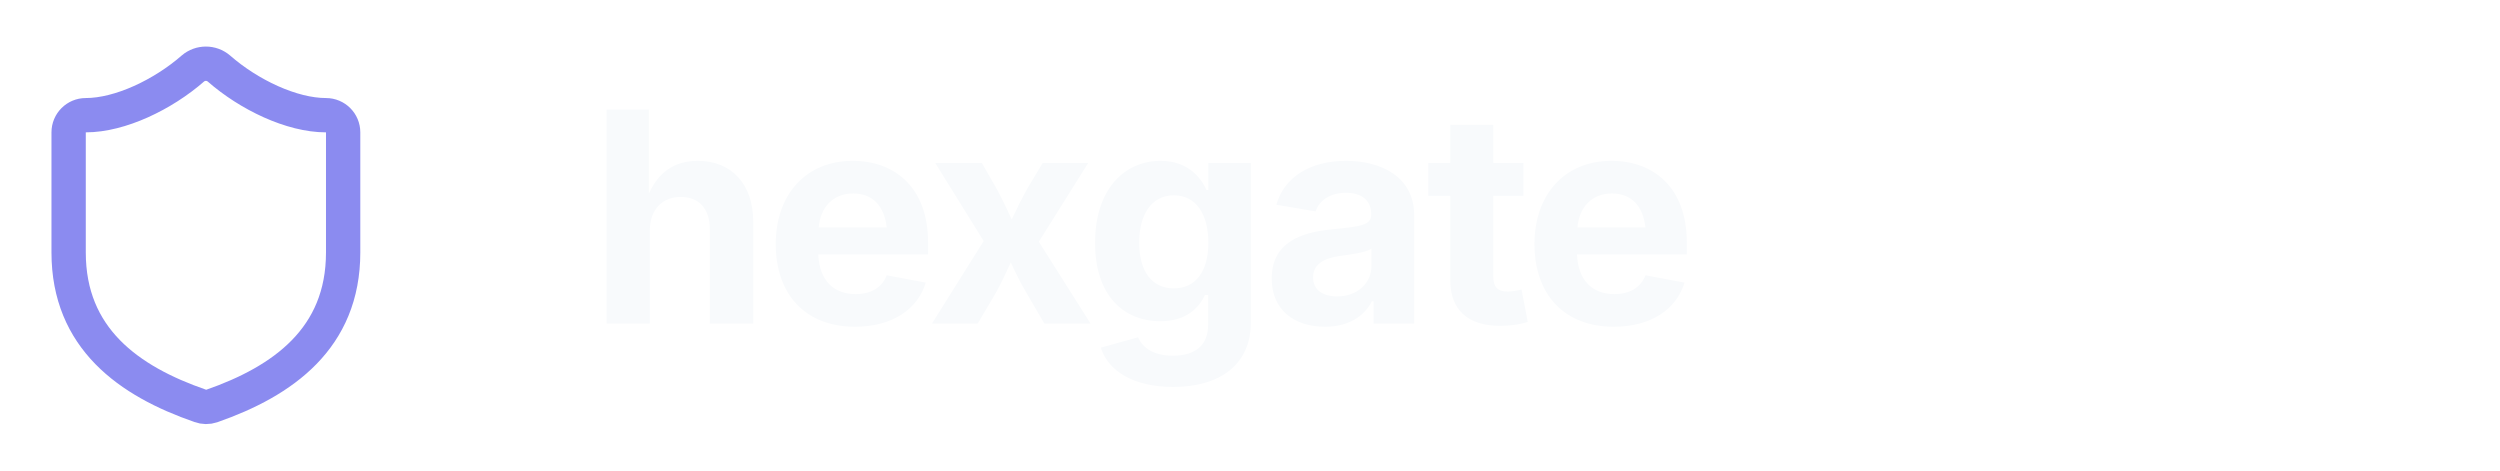
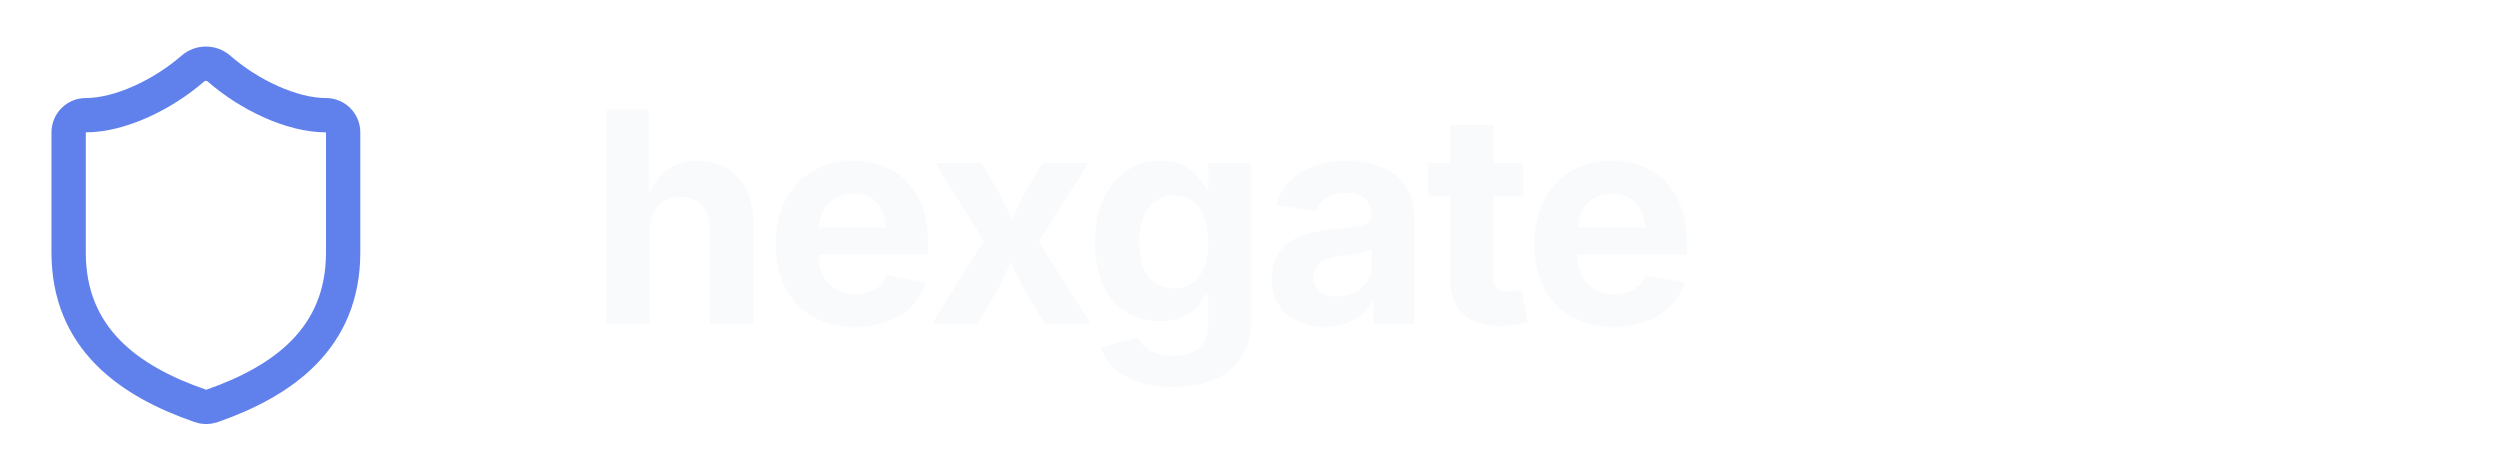
<svg xmlns="http://www.w3.org/2000/svg" width="170" height="32" viewBox="0 0 170 32" fill="none">
  <g transform="translate(0 2) scale(1.1667)">
-     <path d="M20 13c0 5-3.5 7.5-7.66 8.95a1 1 0 0 1-.67-.01C7.5 20.5 4 18 4 13V6a1 1 0 0 1 1-1c2 0 4.5-1.2 6.24-2.72a1.17 1.17 0 0 1 1.52 0C14.51 3.81 17 5 19 5a1 1 0 0 1 1 1z" stroke="#8B8BF0" stroke-width="2" stroke-linecap="round" stroke-linejoin="round" fill="none" />
+     <path d="M20 13c0 5-3.5 7.5-7.66 8.95a1 1 0 0 1-.67-.01C7.5 20.5 4 18 4 13V6a1 1 0 0 1 1-1c2 0 4.5-1.2 6.24-2.72a1.17 1.17 0 0 1 1.52 0C14.51 3.81 17 5 19 5a1 1 0 0 1 1 1z" stroke="#6080EB" stroke-width="2" stroke-linecap="round" stroke-linejoin="round" fill="none" />
  </g>
  <text x="40" y="22" font-family="system-ui, -apple-system, 'Segoe UI', sans-serif" font-size="20" font-weight="700" fill="#F8FAFC" letter-spacing="-0.5">hexgate</text>
</svg>
